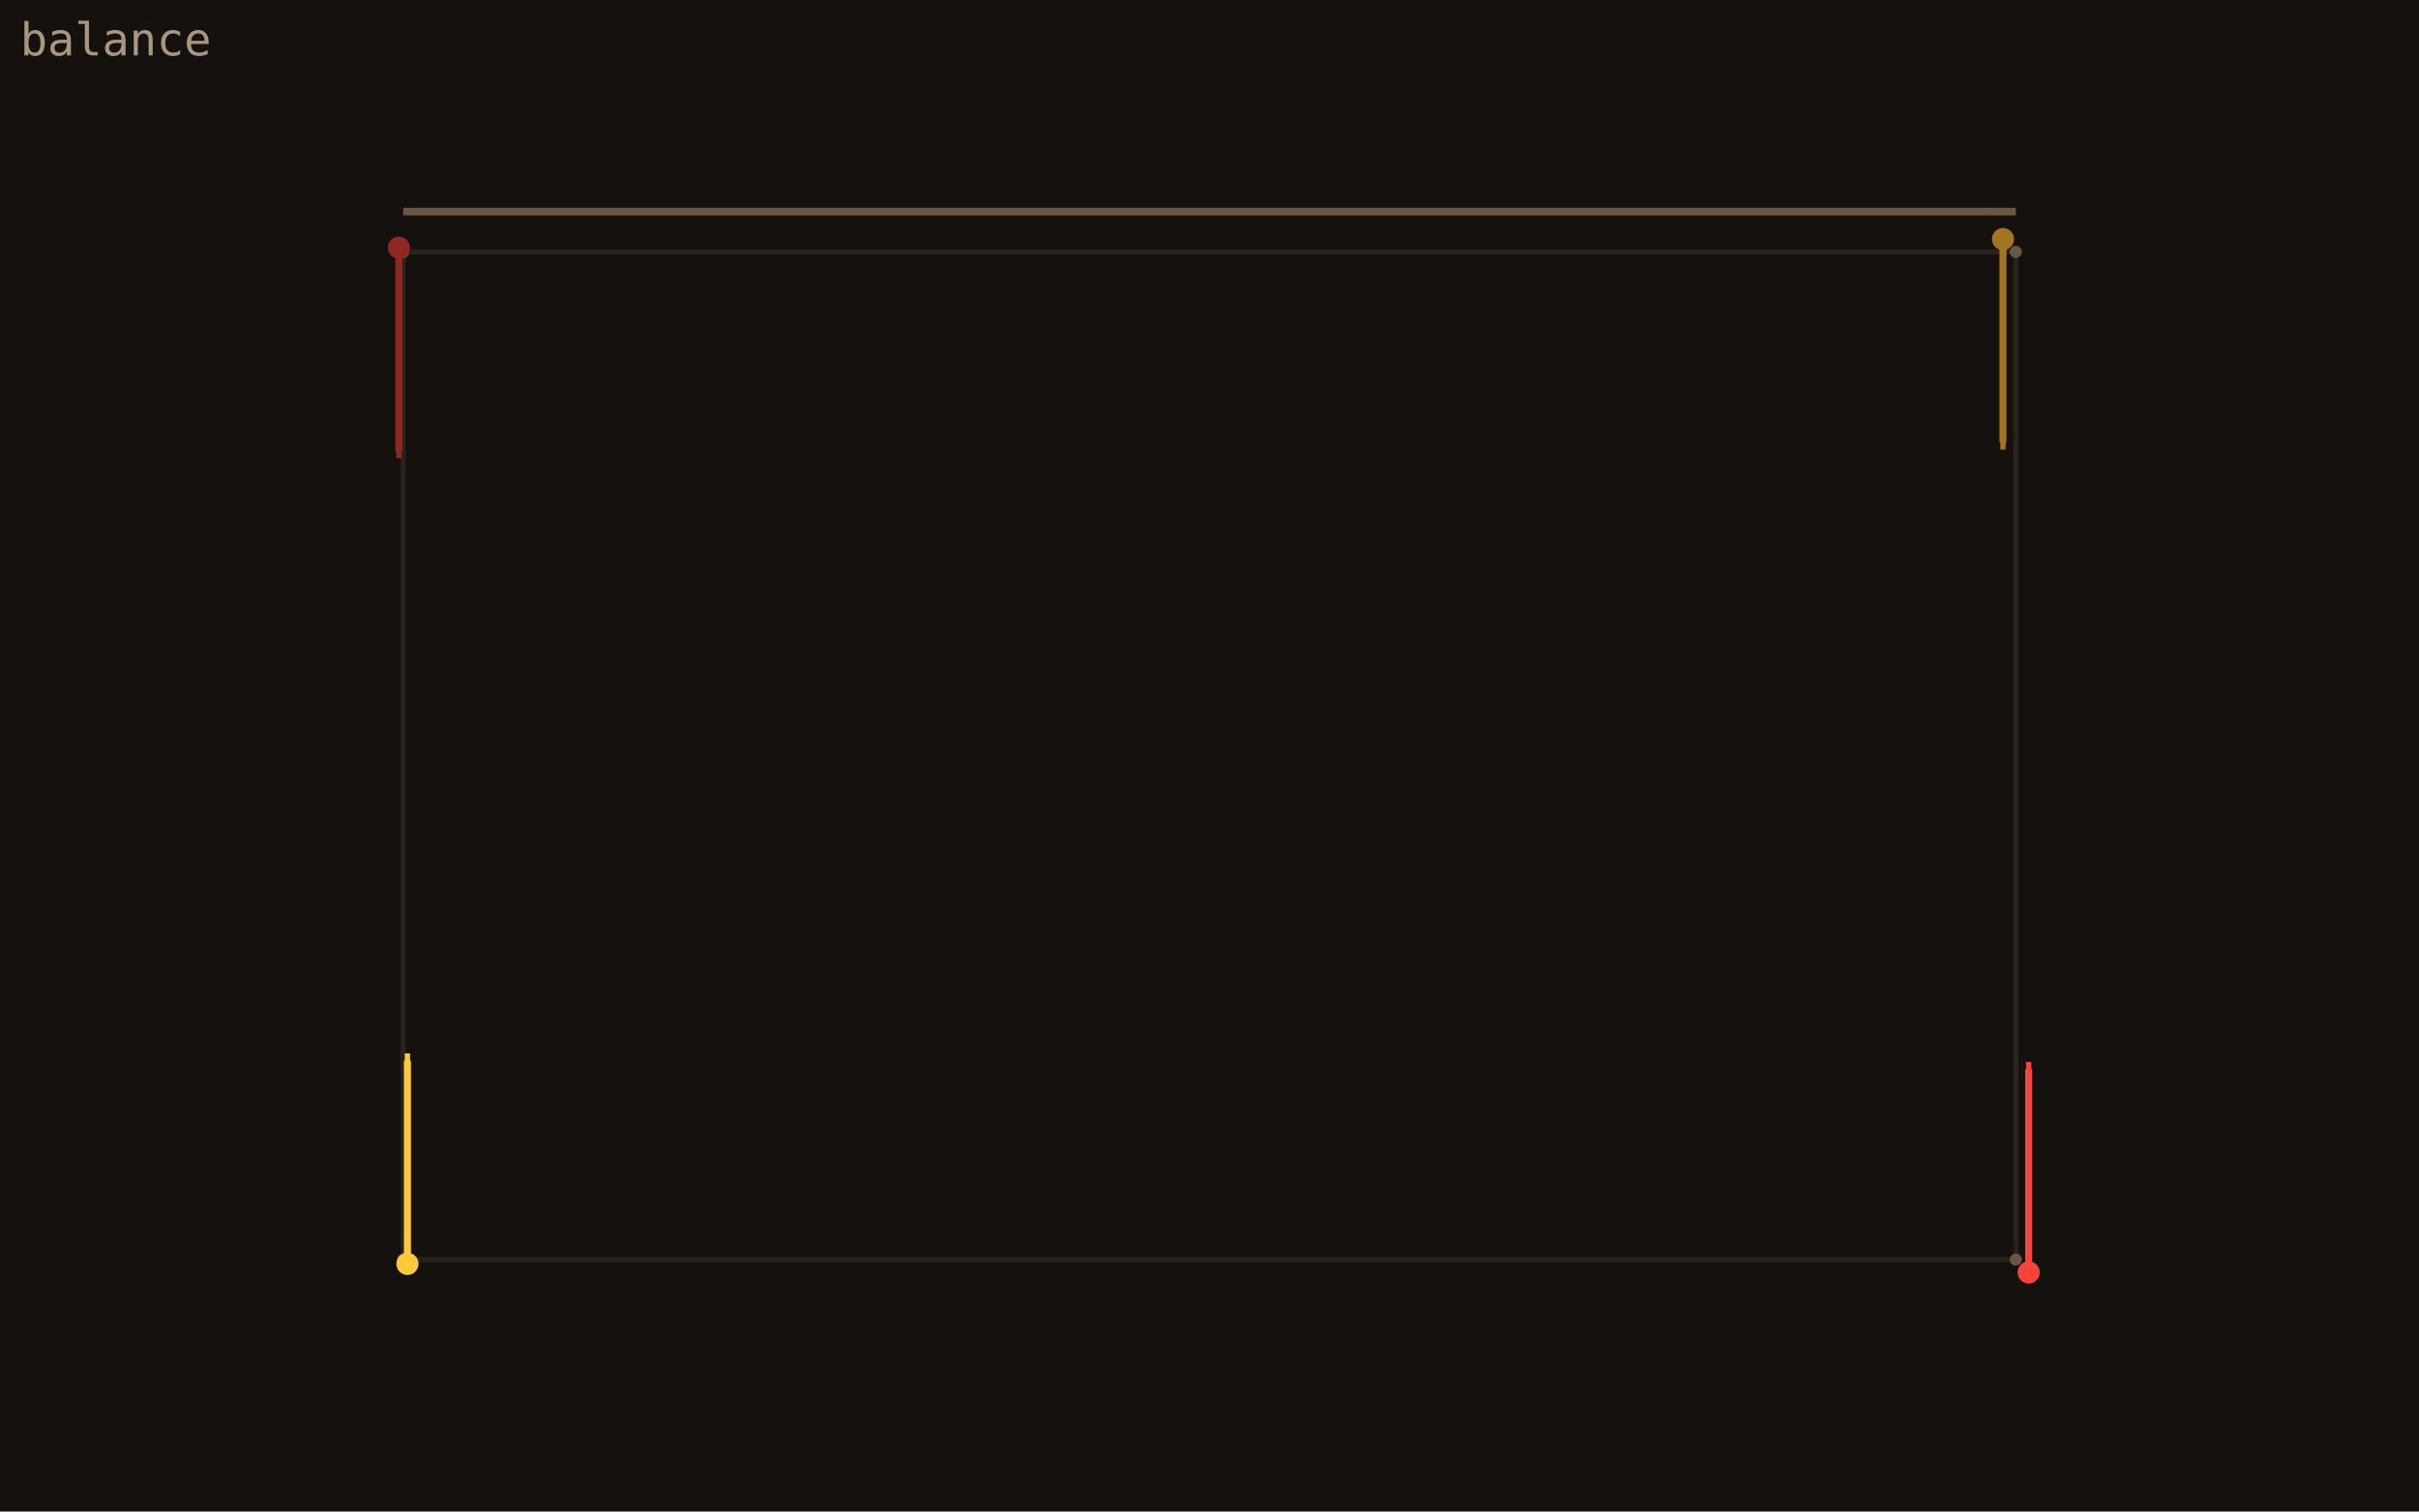
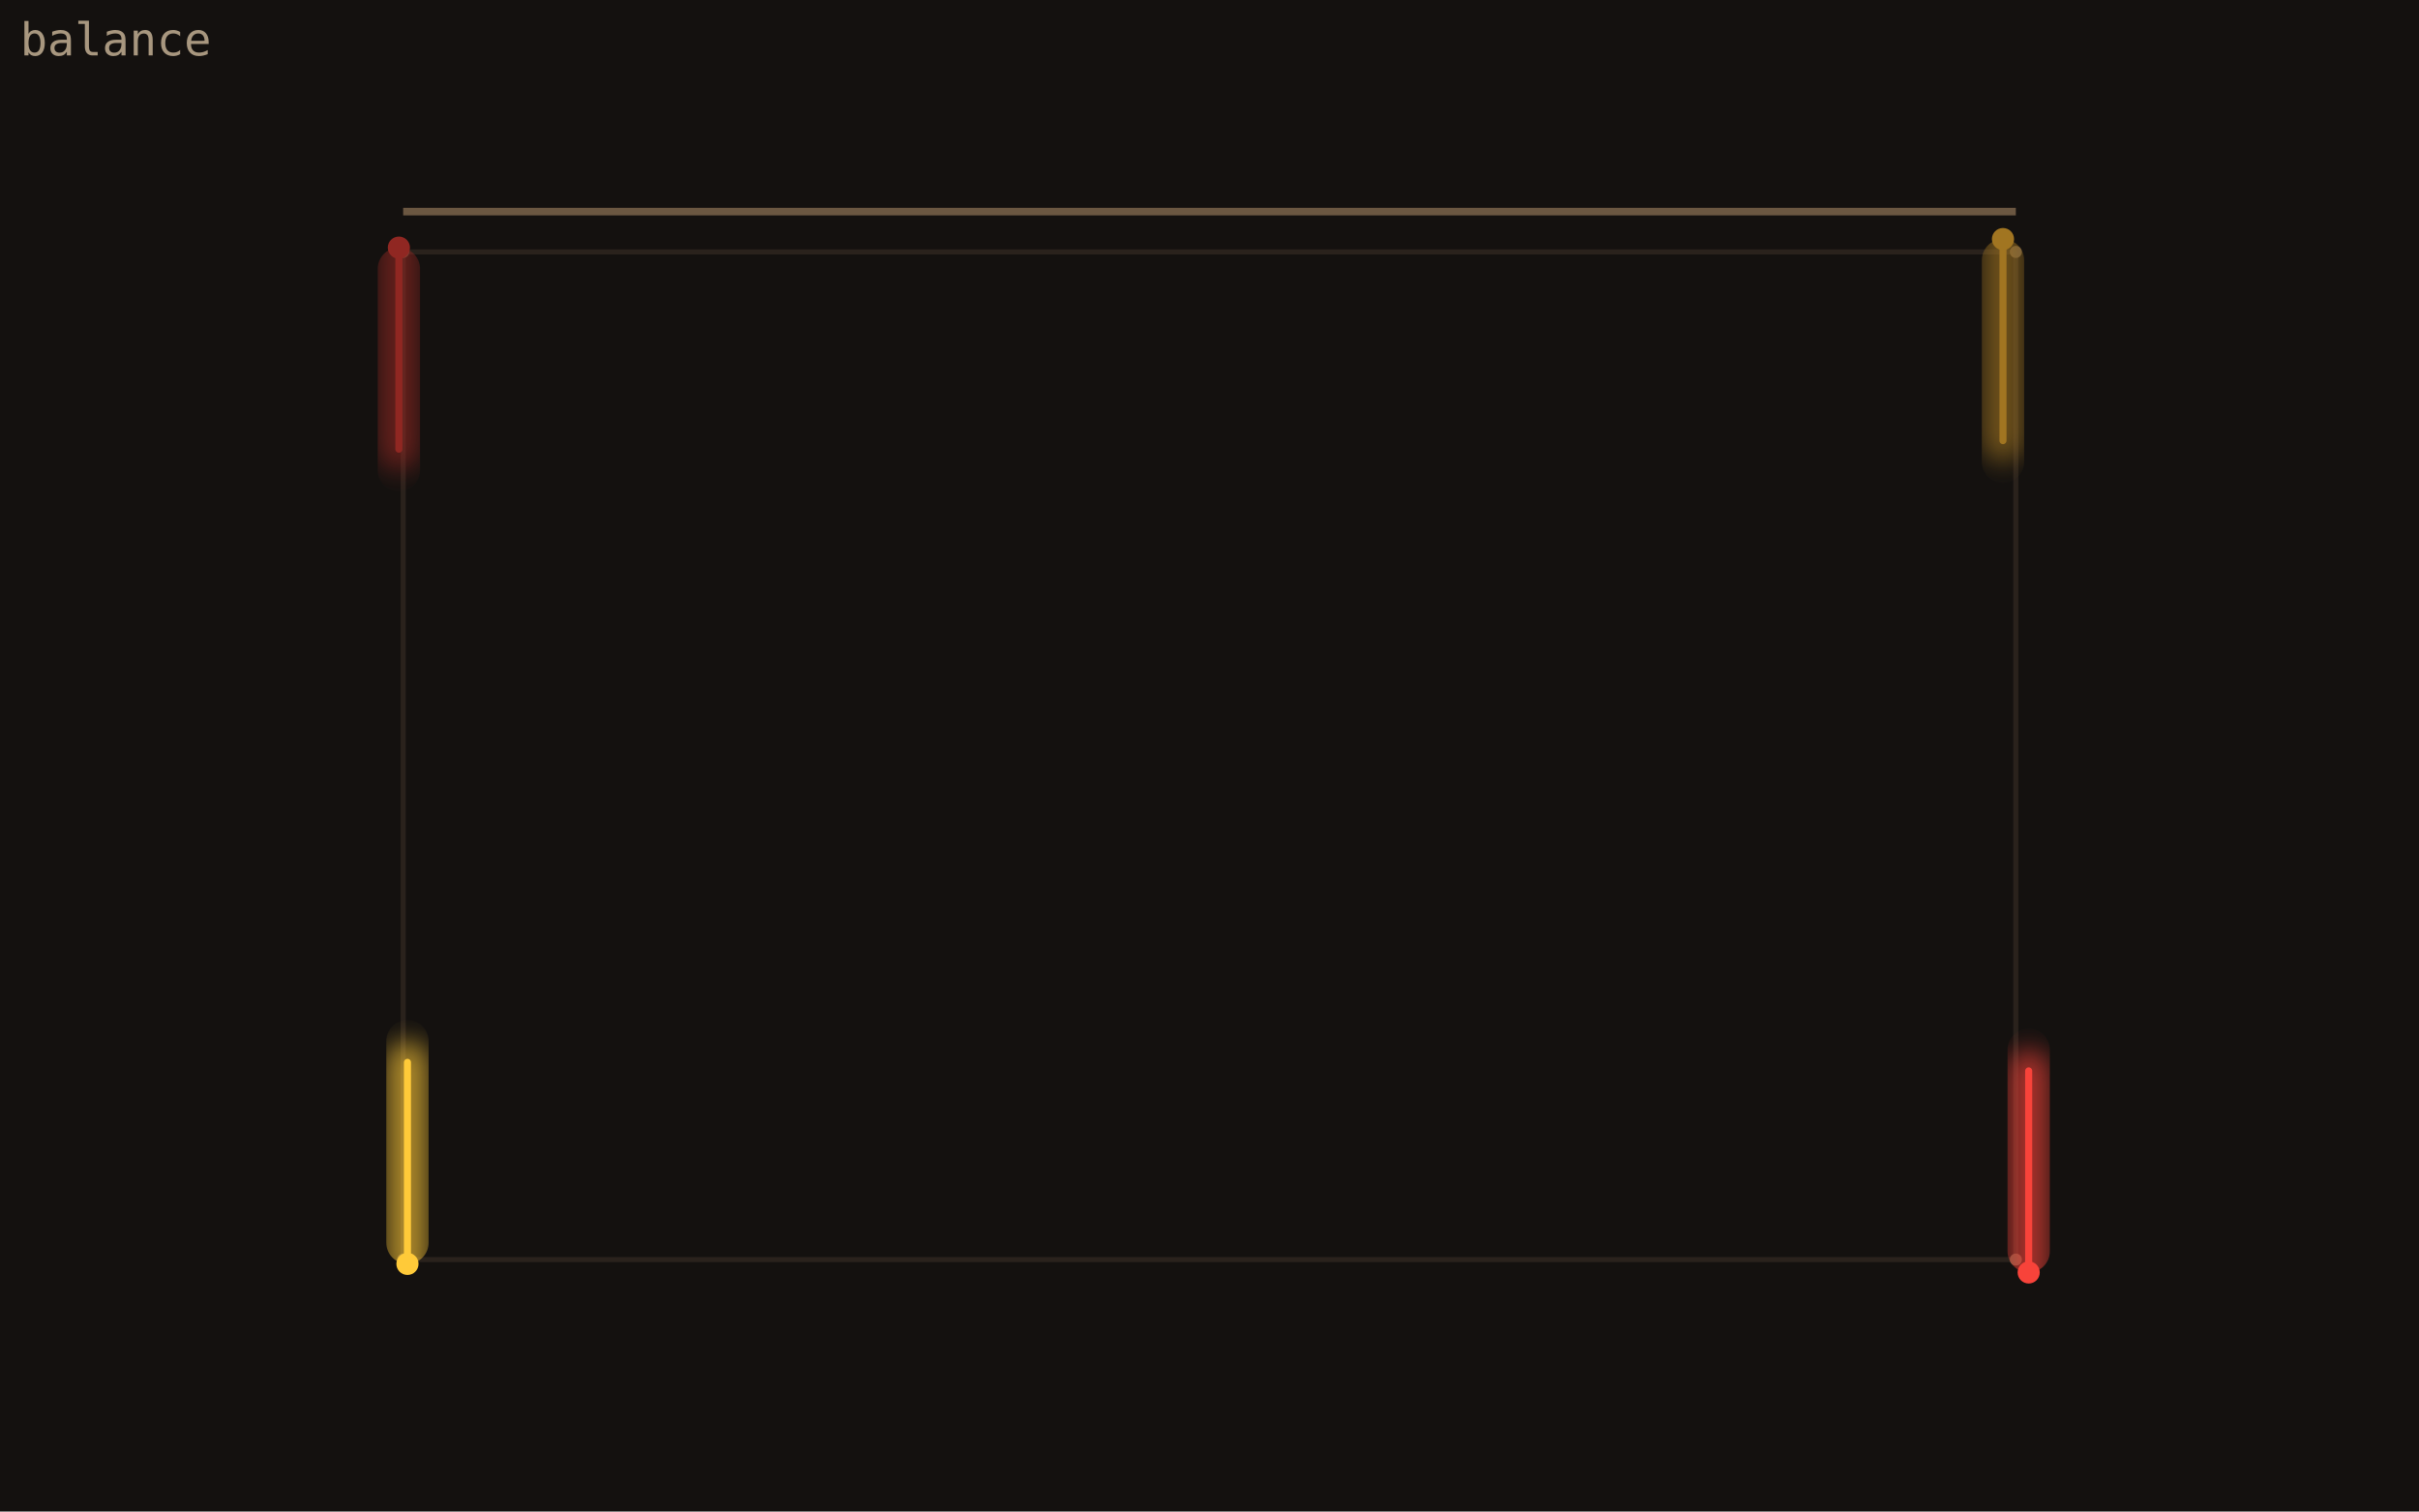
<svg xmlns="http://www.w3.org/2000/svg" viewBox="0 0 480 300" width="480" height="300" role="img">
  <rect width="480" height="300" fill="#14110f" />
  <rect x="80" y="50" width="320" height="200" fill="none" stroke="#2a221c" stroke-width="1" />
  <circle cx="400" cy="50" r="1.2" fill="#6b5741" />
  <circle cx="80" cy="50" r="1.2" fill="#6b5741" />
  <circle cx="80" cy="250" r="1.2" fill="#6b5741" />
  <circle cx="400" cy="250" r="1.2" fill="#6b5741" />
  <path d="M80 42L400 42" stroke="#6b5741" stroke-width="1.5" fill="none" />
+   <defs>
+     <filter id="fade-wk01en9gnn" filterUnits="userSpaceOnUse" x="383.17" y="33.17" width="28.56" height="72.76">
+       <feGaussianBlur stdDeviation="2.52" />
+     </filter>
+     <mask id="mask-wk01en9gnn" maskUnits="userSpaceOnUse" x="383.17" y="33.17" width="28.56" height="72.76">
+       <path d="M397.45 47.45L397.45 49.21L397.45 53.73L397.45 59.95L397.45 66.76L397.45 73.07L397.45 77.96L397.45 82.04L397.45 85.23L397.45 87.12L397.45 87.45L397.45 87.45L397.45 87.45L397.45 87.45L397.45 87.28L397.45 85.48L397.45 82.27L397.45 78.29L397.45 73.92L397.45 70.05L397.45 67.42L397.45 66.69L397.45 66.69L397.45 66.69L397.45 66.69L397.45 66.69L397.45 66.69L397.45 66.69L397.45 66.69L397.45 68.37L397.45 72.07L397.45 75.77L397.45 77.45" fill="none" stroke="#fff" stroke-width="8.4" stroke-linecap="round" stroke-linejoin="round" filter="url(#fade-wk01en9gnn)" />
+     </mask>
+   </defs>
+   <g mask="url(#mask-wk01en9gnn)" opacity="0.65">
+     <path d="M397.45 51.65L397.45 53.41L397.45 57.93L397.45 64.15L397.45 70.96L397.45 77.27L397.45 82.16L397.45 86.24L397.45 89.43L397.45 91.32L397.45 91.65L397.45 91.65L397.45 91.65L397.45 91.65L397.45 91.48L397.45 89.68L397.45 86.47L397.45 82.49L397.45 78.12L397.45 74.25L397.45 71.62L397.45 70.89L397.45 70.89L397.45 70.89L397.45 70.89L397.45 70.89L397.45 70.89L397.45 70.89L397.45 70.89L397.45 72.57L397.45 76.27L397.45 79.97L397.45 81.65" fill="none" stroke="#a17521" stroke-width="8.4" stroke-linecap="round" stroke-linejoin="round" />
+   </g>
  <path d="M397.45 47.45L397.45 49.21L397.45 53.73L397.45 59.95L397.45 66.76L397.45 73.07L397.45 77.96L397.45 82.04L397.45 85.23L397.45 87.12L397.45 87.45L397.45 87.45L397.45 87.45L397.45 87.45L397.45 87.28L397.45 85.48L397.45 82.27L397.45 78.29L397.45 73.92L397.45 70.05L397.45 67.42L397.45 66.69L397.45 66.69L397.45 66.69L397.45 66.69L397.45 66.69L397.45 66.69L397.45 66.69L397.45 66.69L397.45 68.37L397.45 72.07L397.45 75.77L397.45 77.45" fill="none" stroke="#a17521" stroke-width="1.4" stroke-linecap="round" stroke-linejoin="round" />
-   <path d="M397.45 47.45L397.45 51.45" stroke="#a17521" stroke-width="1.05" fill="none" />
-   <path d="M397.45 85.23L397.45 89.23" stroke="#a17521" stroke-width="1.05" fill="none" />
-   <path d="M397.45 82.27L397.45 86.27" stroke="#a17521" stroke-width="1.05" fill="none" />
-   <path d="M397.45 66.69L397.45 70.69" stroke="#a17521" stroke-width="1.05" fill="none" />
-   <path d="M397.45 77.45L397.45 81.45" stroke="#a17521" stroke-width="1.05" fill="none" />
  <circle cx="397.45" cy="47.45" r="2.2" fill="#a17521" />
+   <defs>
+     <filter id="fade-wk1wstq4a" filterUnits="userSpaceOnUse" x="64.87" y="34.87" width="28.56" height="72.76">
+       <feGaussianBlur stdDeviation="2.52" />
+     </filter>
+     <mask id="mask-wk1wstq4a" maskUnits="userSpaceOnUse" x="64.87" y="34.87" width="28.56" height="72.76">
+       <path d="M79.15 49.15L79.15 50.9L79.15 55.43L79.15 61.64L79.15 68.45L79.15 74.77L79.15 79.66L79.15 83.74L79.15 86.93L79.15 88.81L79.15 89.15L79.15 89.15L79.15 89.15L79.15 89.15L79.15 88.97L79.15 87.18L79.15 83.97L79.15 79.98L79.15 75.62L79.15 71.75L79.15 69.12L79.15 68.38L79.15 68.38L79.15 68.38L79.15 68.38L79.15 68.38L79.15 68.38L79.15 68.38L79.15 68.38L79.15 70.06L79.15 73.77L79.15 77.47L79.15 79.15" fill="none" stroke="#fff" stroke-width="8.4" stroke-linecap="round" stroke-linejoin="round" filter="url(#fade-wk1wstq4a)" />
+     </mask>
+   </defs>
+   <g mask="url(#mask-wk1wstq4a)" opacity="0.65">
+     <path d="M79.15 53.35L79.15 55.1L79.15 59.63L79.15 65.84L79.15 72.65L79.15 78.97L79.15 83.86L79.15 87.94L79.15 91.13L79.15 93.01L79.15 93.35L79.15 93.35L79.15 93.35L79.15 93.35L79.15 93.17L79.15 91.38L79.15 88.17L79.15 84.18L79.15 79.82L79.15 75.95L79.15 73.32L79.15 72.58L79.15 72.58L79.15 72.58L79.15 72.58L79.15 72.58L79.15 72.58L79.15 72.58L79.15 72.58L79.15 74.26L79.15 77.97L79.15 81.67L79.15 83.35" fill="none" stroke="#902722" stroke-width="8.4" stroke-linecap="round" stroke-linejoin="round" />
+   </g>
  <path d="M79.15 49.15L79.15 50.9L79.15 55.43L79.15 61.64L79.15 68.45L79.15 74.77L79.15 79.66L79.15 83.74L79.15 86.93L79.15 88.81L79.15 89.15L79.15 89.15L79.15 89.15L79.15 89.15L79.15 88.97L79.15 87.18L79.15 83.97L79.15 79.98L79.15 75.62L79.15 71.75L79.15 69.12L79.15 68.38L79.15 68.38L79.15 68.38L79.15 68.38L79.15 68.38L79.15 68.38L79.15 68.38L79.15 68.38L79.15 70.06L79.15 73.77L79.15 77.47L79.15 79.15" fill="none" stroke="#902722" stroke-width="1.4" stroke-linecap="round" stroke-linejoin="round" />
-   <path d="M79.15 49.15L79.15 53.15" stroke="#902722" stroke-width="1.05" fill="none" />
-   <path d="M79.15 86.93L79.15 90.93" stroke="#902722" stroke-width="1.05" fill="none" />
-   <path d="M79.15 83.97L79.15 87.97" stroke="#902722" stroke-width="1.05" fill="none" />
-   <path d="M79.15 68.38L79.15 72.38" stroke="#902722" stroke-width="1.05" fill="none" />
-   <path d="M79.15 79.15L79.15 83.15" stroke="#902722" stroke-width="1.05" fill="none" />
  <circle cx="79.15" cy="49.15" r="2.2" fill="#902722" />
+   <defs>
+     <filter id="fade-wk21mbrvuu" filterUnits="userSpaceOnUse" x="66.57" y="192.37" width="28.56" height="72.76">
+       <feGaussianBlur stdDeviation="2.52" />
+     </filter>
+     <mask id="mask-wk21mbrvuu" maskUnits="userSpaceOnUse" x="66.57" y="192.37" width="28.56" height="72.76">
+       <path d="M80.85 250.85L80.85 249.1L80.85 244.57L80.85 238.36L80.85 231.55L80.85 225.23L80.85 220.34L80.85 216.26L80.85 213.07L80.85 211.19L80.85 210.85L80.85 210.85L80.85 210.85L80.85 210.85L80.85 211.03L80.85 212.82L80.85 216.03L80.85 220.02L80.85 224.38L80.85 228.25L80.85 230.88L80.85 231.62L80.85 231.62L80.85 231.62L80.85 231.62L80.85 231.62L80.85 231.62L80.85 231.62L80.85 231.62L80.85 229.94L80.85 226.23L80.85 222.53L80.85 220.85" fill="none" stroke="#fff" stroke-width="8.4" stroke-linecap="round" stroke-linejoin="round" filter="url(#fade-wk21mbrvuu)" />
+     </mask>
+   </defs>
+   <g mask="url(#mask-wk21mbrvuu)" opacity="0.65">
+     <path d="M80.85 246.65L80.85 244.9L80.85 240.37L80.85 234.16L80.85 227.35L80.85 221.03L80.85 216.14L80.85 212.06L80.85 208.87L80.85 206.99L80.85 206.65L80.85 206.65L80.85 206.65L80.85 206.65L80.85 206.83L80.85 208.62L80.85 211.83L80.85 215.82L80.85 220.18L80.85 224.05L80.85 226.68L80.85 227.42L80.85 227.42L80.85 227.42L80.85 227.42L80.85 227.42L80.85 227.42L80.85 227.42L80.85 227.42L80.85 225.74L80.85 222.03L80.85 218.33L80.85 216.65" fill="none" stroke="#ffca39" stroke-width="8.4" stroke-linecap="round" stroke-linejoin="round" />
+   </g>
  <path d="M80.85 250.85L80.85 249.1L80.85 244.57L80.85 238.36L80.85 231.55L80.85 225.23L80.85 220.34L80.85 216.26L80.85 213.07L80.85 211.19L80.85 210.85L80.85 210.85L80.85 210.85L80.85 210.85L80.85 211.03L80.85 212.82L80.85 216.03L80.85 220.02L80.85 224.38L80.85 228.25L80.85 230.88L80.85 231.62L80.85 231.62L80.85 231.62L80.85 231.62L80.85 231.62L80.85 231.62L80.85 231.62L80.85 231.62L80.85 229.94L80.85 226.23L80.85 222.53L80.85 220.85" fill="none" stroke="#ffca39" stroke-width="1.4" stroke-linecap="round" stroke-linejoin="round" />
-   <path d="M80.85 250.85L80.85 246.85" stroke="#ffca39" stroke-width="1.05" fill="none" />
-   <path d="M80.85 213.07L80.85 209.07" stroke="#ffca39" stroke-width="1.05" fill="none" />
-   <path d="M80.85 216.03L80.85 212.03" stroke="#ffca39" stroke-width="1.05" fill="none" />
-   <path d="M80.85 231.62L80.85 227.62" stroke="#ffca39" stroke-width="1.05" fill="none" />
-   <path d="M80.85 220.85L80.85 216.85" stroke="#ffca39" stroke-width="1.05" fill="none" />
  <circle cx="80.85" cy="250.85" r="2.2" fill="#ffca39" />
+   <defs>
+     <filter id="fade-wk3axul27" filterUnits="userSpaceOnUse" x="388.27" y="194.07" width="28.56" height="72.76">
+       <feGaussianBlur stdDeviation="2.52" />
+     </filter>
+     <mask id="mask-wk3axul27" maskUnits="userSpaceOnUse" x="388.27" y="194.07" width="28.56" height="72.76">
+       <path d="M402.55 252.55L402.55 250.79L402.55 246.27L402.55 240.05L402.55 233.24L402.55 226.93L402.55 222.04L402.55 217.96L402.55 214.77L402.55 212.88L402.55 212.55L402.55 212.55L402.55 212.55L402.55 212.55L402.55 212.72L402.55 214.52L402.55 217.73L402.55 221.71L402.55 226.08L402.55 229.95L402.55 232.58L402.55 233.31L402.55 233.31L402.55 233.31L402.55 233.31L402.55 233.31L402.55 233.31L402.55 233.31L402.55 233.31L402.55 231.63L402.55 227.93L402.55 224.23L402.55 222.55" fill="none" stroke="#fff" stroke-width="8.4" stroke-linecap="round" stroke-linejoin="round" filter="url(#fade-wk3axul27)" />
+     </mask>
+   </defs>
+   <g mask="url(#mask-wk3axul27)" opacity="0.65">
+     <path d="M402.55 248.35L402.55 246.59L402.55 242.07L402.55 235.85L402.55 229.04L402.55 222.73L402.55 217.84L402.55 213.76L402.55 210.57L402.55 208.68L402.55 208.35L402.55 208.35L402.55 208.35L402.55 208.35L402.55 208.52L402.55 210.32L402.55 213.53L402.55 217.51L402.55 221.88L402.55 225.75L402.55 228.38L402.55 229.11L402.55 229.11L402.55 229.11L402.55 229.11L402.55 229.11L402.55 229.11L402.55 229.11L402.55 229.11L402.55 227.43L402.55 223.73L402.55 220.03L402.55 218.35" fill="none" stroke="#f8433a" stroke-width="8.4" stroke-linecap="round" stroke-linejoin="round" />
+   </g>
  <path d="M402.55 252.55L402.55 250.79L402.55 246.27L402.55 240.05L402.55 233.24L402.55 226.93L402.55 222.04L402.55 217.96L402.55 214.77L402.55 212.88L402.55 212.55L402.55 212.55L402.55 212.55L402.55 212.55L402.55 212.72L402.55 214.52L402.55 217.73L402.55 221.71L402.55 226.08L402.55 229.95L402.55 232.58L402.55 233.31L402.55 233.31L402.55 233.31L402.55 233.31L402.55 233.31L402.55 233.31L402.55 233.31L402.55 233.31L402.55 231.63L402.55 227.93L402.55 224.23L402.55 222.55" fill="none" stroke="#f8433a" stroke-width="1.4" stroke-linecap="round" stroke-linejoin="round" />
-   <path d="M402.55 252.55L402.55 248.55" stroke="#f8433a" stroke-width="1.05" fill="none" />
-   <path d="M402.55 214.77L402.55 210.77" stroke="#f8433a" stroke-width="1.05" fill="none" />
-   <path d="M402.55 217.73L402.55 213.73" stroke="#f8433a" stroke-width="1.05" fill="none" />
-   <path d="M402.55 233.31L402.55 229.31" stroke="#f8433a" stroke-width="1.05" fill="none" />
-   <path d="M402.55 222.55L402.55 218.55" stroke="#f8433a" stroke-width="1.05" fill="none" />
  <circle cx="402.55" cy="252.55" r="2.2" fill="#f8433a" />
  <text x="4" y="11" fill="#a8977f" font-size="9" font-family="ui-monospace, Menlo, monospace">balance</text>
</svg>
